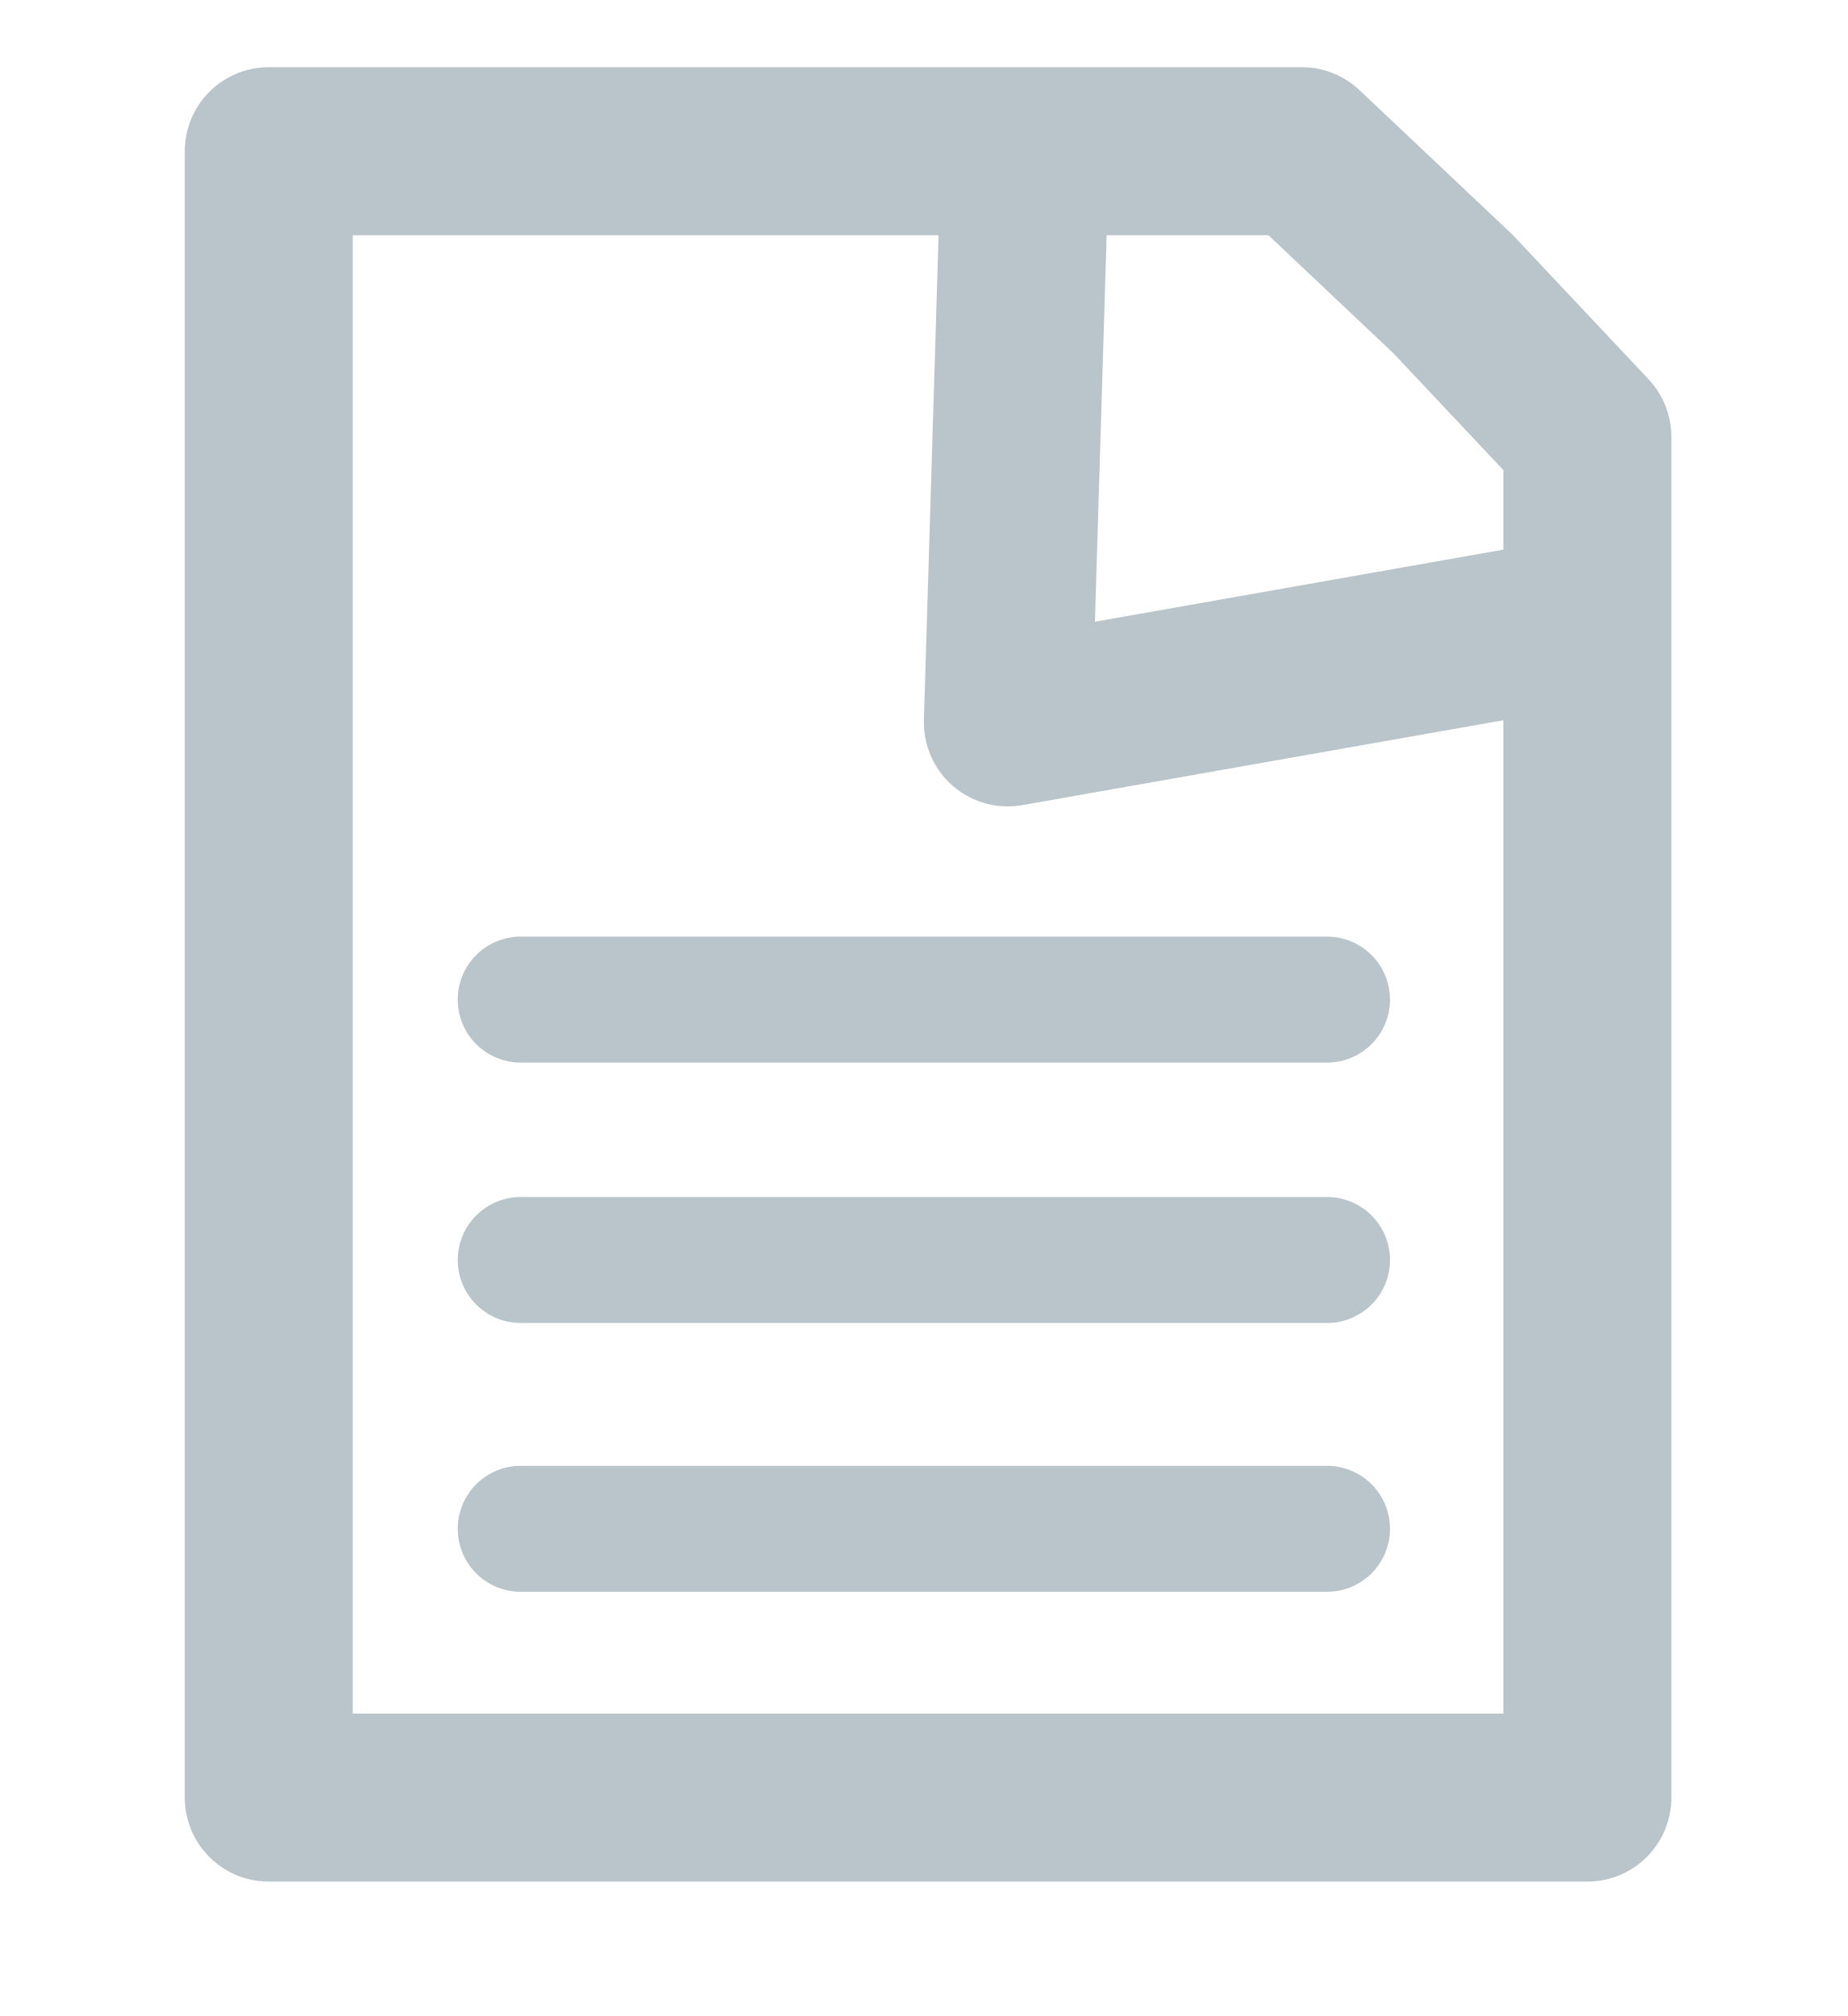
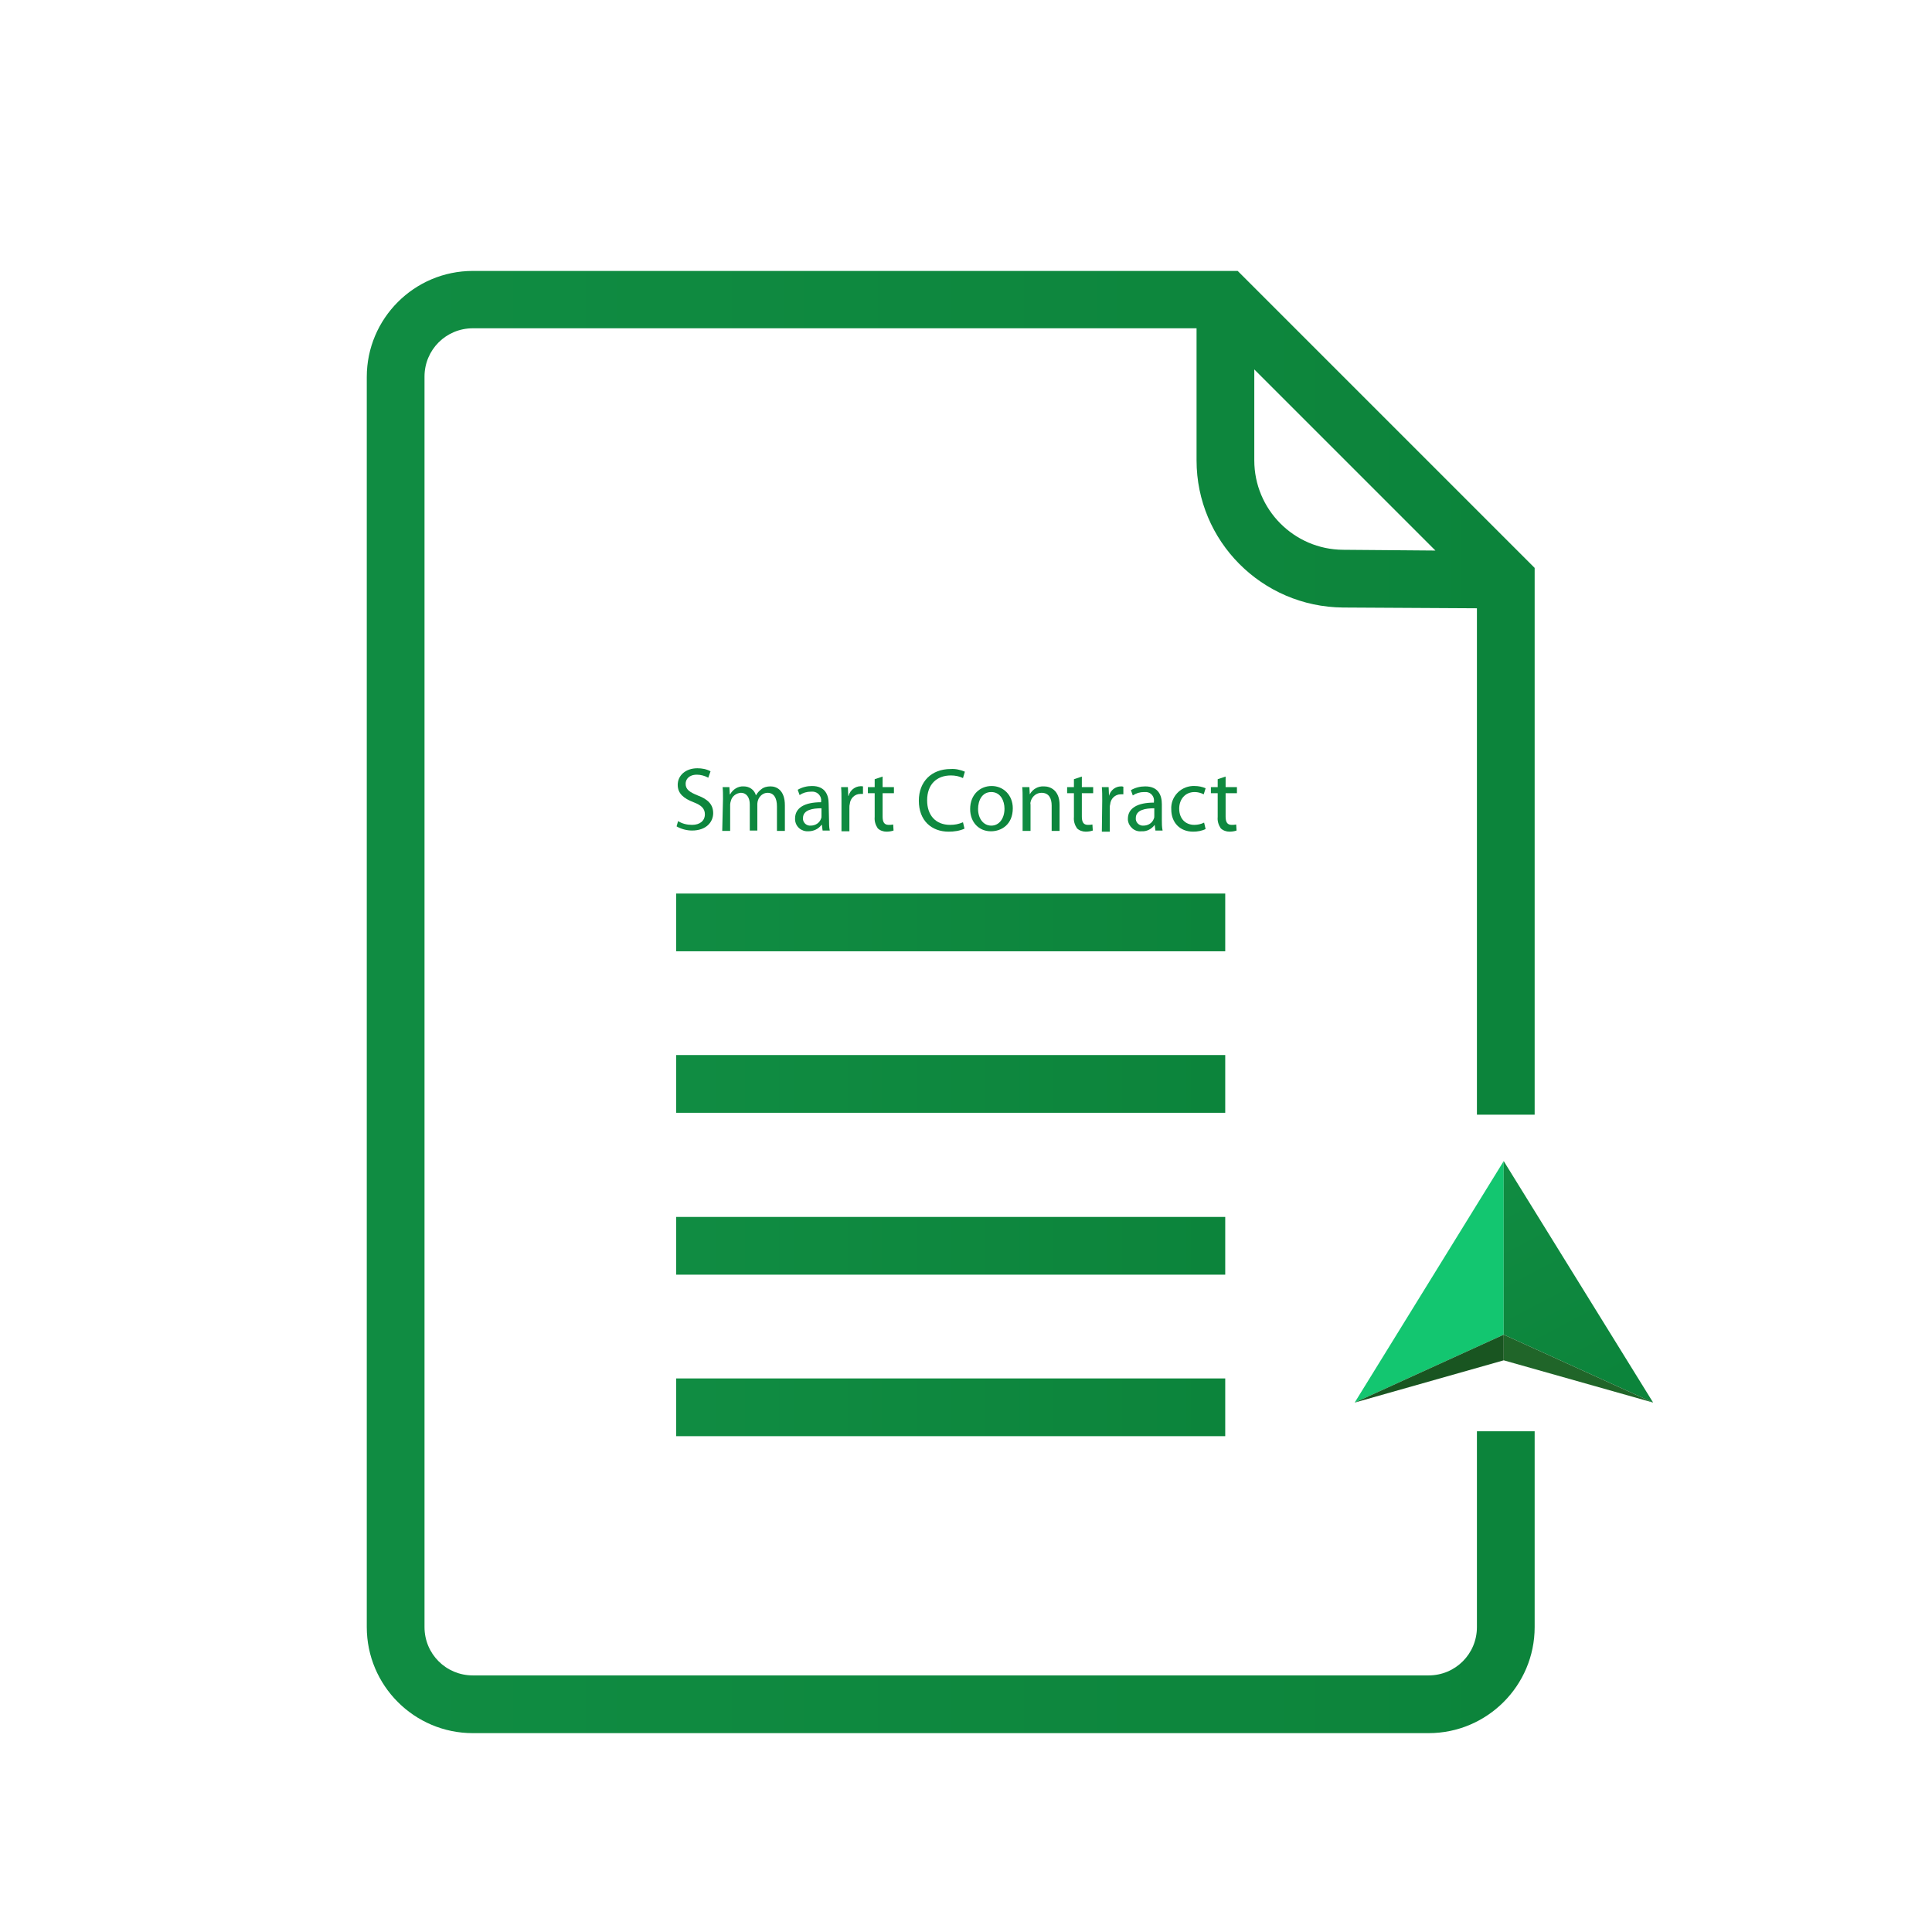
- <svg xmlns="http://www.w3.org/2000/svg" enable-background="new 0 0 22 24" viewBox="0 0 22 24">
-   <path d="m-1.8 17.9c0 .2 0 .4-.1.6-.2.3-.5.5-.8.5 0 0 0 0-.1 0l-9.5 4.9c-.2.1-.3.1-.5.1-.1 0-.1 0-.2 0 0 0 0 0-.1 0s-.2 0-.3-.1l-9.4-4.9h-.1c-.3 0-.6-.2-.8-.5-.1-.2-.1-.4-.1-.5v-.1-11.7-.1-.1c0-.2 0-.3.1-.5.1-.1.2-.3.4-.3.1 0 .1-.1.2-.1h.1.2l9.5-4.9c.1-.2.3-.2.4-.2h.1s0 0 .1 0c.2 0 .3 0 .5.1l9.5 4.9c.2 0 .3.1.5.2h.1s.1.1.1.1.1.1.1.1c.1.1.1.2.1.3v.3 11.7zm-20-1.7 1.6-1c.4-.3 1-.1 1.3.4s.1 1.1-.3 1.4l-1.6 1 7 3.6v-8.6l-1.6 1c-.4.3-1 .1-1.3-.4s-.1-1.1.3-1.4l1.6-1-7-3.6zm10-13.7v1.5c0 .6-.4 1-1 1s-1-.4-1-1v-1.5l-6.8 3.5 6.8 3.5v-1.5c0-.6.4-1 1-1s1 .4 1 1v1.5l6.8-3.5zm8 5-7 3.6 1.6 1c.4.3.6.9.3 1.4s-.8.6-1.3.4l-1.6-1v8.7l7-3.6-1.6-1c-.4-.4-.6-1-.3-1.5s.8-.6 1.3-.4l1.6 1z" fill="#bac4cb" />
-   <g fill="none" stroke="#bac4cb" stroke-linecap="round" stroke-linejoin="round" stroke-miterlimit="10">
-     <path d="m18.9 21.4h-15.7v-19.6h12.3l1.8 1.7 1.6 1.7z" stroke-width="2" />
-     <path d="m18.8 7.4-6.8 1.2.2-6.6" stroke-width="2" />
-     <g stroke-width="1.5">
-       <path d="m6.2 11.9h9.6" />
-       <path d="m6.2 15h9.6" />
-       <path d="m6.2 18.2h9.6" />
-     </g>
-   </g>
+ <svg xmlns="http://www.w3.org/2000/svg" version="1.1" id="Layer_1" x="0px" y="0px" viewBox="0 0 512 512" style="enable-background:new 0 0 512 512;" xml:space="preserve">
+   <style type="text/css">
+ 	.st0{fill:none;stroke:#0D863D;stroke-width:15;stroke-miterlimit:10;}
+ 	.st1{fill:none;stroke:#0D863D;stroke-width:8;stroke-miterlimit:10;}
+ 	.st2{fill:#0D863D;}
+ 	.st3{fill:none;stroke:#0D863D;stroke-miterlimit:10;}
+ 	.st4{fill:none;stroke:#0D863D;stroke-width:4;stroke-miterlimit:10;}
+ 	.st5{fill:none;stroke:#0D863D;stroke-width:15;stroke-linecap:round;stroke-linejoin:round;stroke-miterlimit:10;}
+ 	.st6{fill:url(#SVGID_1_);}
+ 	.st7{fill:url(#SVGID_2_);}
+ 	.st8{fill:url(#SVGID_3_);}
+ 	.st9{fill:url(#SVGID_4_);}
+ 	.st10{fill:url(#SVGID_5_);}
+ 	.st11{fill:url(#SVGID_6_);}
+ 	.st12{fill:url(#SVGID_7_);}
+ 	.st13{fill:url(#SVGID_8_);}
+ 	.st14{fill:url(#SVGID_9_);}
+ 	.st15{fill:url(#SVGID_10_);}
+ 	.st16{fill:#13C670;}
+ 	.st17{fill:url(#SVGID_11_);}
+ 	.st18{fill:#206529;}
+ 	.st19{fill:#195521;}
+ 	.st20{fill:url(#SVGID_12_);}
+ 	.st21{fill:url(#SVGID_13_);}
+ 	.st22{fill:url(#SVGID_14_);}
+ 	.st23{fill:url(#SVGID_15_);}
+ 	.st24{fill:url(#SVGID_16_);}
+ 	.st25{fill:url(#SVGID_17_);}
+ 	.st26{fill:url(#SVGID_18_);}
+ 	.st27{fill:url(#SVGID_19_);}
+ 	.st28{fill:url(#SVGID_20_);}
+ 	.st29{fill:url(#SVGID_21_);}
+ 	.st30{fill:url(#SVGID_22_);}
+ 	.st31{fill:url(#SVGID_23_);}
+ 	.st32{fill:url(#SVGID_24_);}
+ </style>
+   <linearGradient id="SVGID_1_" gradientUnits="userSpaceOnUse" x1="193.444" y1="187.875" x2="502.933" y2="187.875" gradientTransform="matrix(1 0 0 -1 -96.25 453.35)">
+     <stop offset="0" style="stop-color:#108C42" />
+     <stop offset="1" style="stop-color:#0C843B" />
+   </linearGradient>
+   <path class="st6" d="M406.7,295.5v-145l-78.7-78.7H125.3c-15.5,0-28.1,12.6-28.1,28.1v331.3c0,15.5,12.6,28.1,28.1,28.1h253.3  c15.5,0,28.1-12.6,28.1-28.1v-51.9h-15.3v51.9c0,7.1-5.7,12.8-12.8,12.8H125.3c-7.1,0-12.8-5.7-12.8-12.8V99.8  c0-7.1,5.7-12.8,12.8-12.8h191.8v35c0,21.4,17.3,38.8,38.8,39l35.5,0.2v134.2H406.7z M355.9,145.7c-13-0.1-23.5-10.7-23.5-23.7V97.9  l48,48L355.9,145.7z" />
+   <linearGradient id="SVGID_2_" gradientUnits="userSpaceOnUse" x1="179.214" y1="269.54" x2="324.663" y2="269.54" gradientTransform="matrix(1 0 0 -1 0 514)">
+     <stop offset="0" style="stop-color:#108C42" />
+     <stop offset="1" style="stop-color:#0C843B" />
+   </linearGradient>
+   <rect x="179.2" y="236.8" class="st7" width="145.5" height="15.3" />
+   <linearGradient id="SVGID_3_" gradientUnits="userSpaceOnUse" x1="179.214" y1="226.7" x2="324.663" y2="226.7" gradientTransform="matrix(1 0 0 -1 0 514)">
+     <stop offset="0" style="stop-color:#108C42" />
+     <stop offset="1" style="stop-color:#0C843B" />
+   </linearGradient>
+   <rect x="179.2" y="279.6" class="st8" width="145.5" height="15.3" />
+   <linearGradient id="SVGID_4_" gradientUnits="userSpaceOnUse" x1="179.214" y1="183.87" x2="324.663" y2="183.87" gradientTransform="matrix(1 0 0 -1 0 514)">
+     <stop offset="0" style="stop-color:#108C42" />
+     <stop offset="1" style="stop-color:#0C843B" />
+   </linearGradient>
+   <rect x="179.2" y="322.5" class="st9" width="145.5" height="15.3" />
+   <linearGradient id="SVGID_5_" gradientUnits="userSpaceOnUse" x1="179.214" y1="141.03" x2="324.663" y2="141.03" gradientTransform="matrix(1 0 0 -1 0 514)">
+     <stop offset="0" style="stop-color:#108C42" />
+     <stop offset="1" style="stop-color:#0C843B" />
+   </linearGradient>
+   <rect x="179.2" y="365.3" class="st10" width="145.5" height="15.3" />
+   <polygon class="st16" points="359,371.7 398.5,307.7 398.5,353.7 " />
+   <linearGradient id="SVGID_6_" gradientUnits="userSpaceOnUse" x1="-6314.792" y1="371.79" x2="-6344.752" y2="428.26" gradientTransform="matrix(-1 0 0 1 -5922.77 -58.65)">
+     <stop offset="0" style="stop-color:#108C42" />
+     <stop offset="1" style="stop-color:#0C843B" />
+   </linearGradient>
+   <polygon class="st11" points="438.1,371.7 398.5,307.7 398.5,353.7 " />
+   <polygon class="st18" points="438.1,371.7 398.5,353.7 398.5,360.5 " />
+   <polygon class="st19" points="359,371.7 398.5,353.7 398.5,360.5 " />
+   <linearGradient id="SVGID_7_" gradientUnits="userSpaceOnUse" x1="275.384" y1="241.338" x2="285.103" y2="241.338" gradientTransform="matrix(1 0 0 -1 -96.25 453.35)">
+     <stop offset="0" style="stop-color:#108C42" />
+     <stop offset="1" style="stop-color:#0C843B" />
+   </linearGradient>
+   <path class="st12" d="M179.7,217.6c1.1,0.7,2.4,1,3.7,1c2.1,0,3.4-1.1,3.4-2.8c0-1.5-0.9-2.4-3-3.2c-2.6-1-4.2-2.3-4.2-4.6  c0-2.5,2.1-4.4,5.2-4.4c1.2,0,2.4,0.2,3.5,0.8l-0.6,1.7c-0.9-0.5-2-0.8-3-0.8c-2.2,0-3,1.3-3,2.4c0,1.5,1,2.2,3.2,3.1  c2.7,1,4.1,2.4,4.1,4.7s-1.8,4.6-5.6,4.6c-1.4,0-2.9-0.4-4.1-1.1L179.7,217.6z" />
+   <linearGradient id="SVGID_8_" gradientUnits="userSpaceOnUse" x1="287.793" y1="239.142" x2="304.404" y2="239.142" gradientTransform="matrix(1 0 0 -1 -96.25 453.35)">
+     <stop offset="0" style="stop-color:#108C42" />
+     <stop offset="1" style="stop-color:#0C843B" />
+   </linearGradient>
+   <path class="st13" d="M191.6,211.7c0-1.2,0-2.2-0.1-3.1h1.8l0.1,1.9h0.1c0.7-1.3,2.1-2.2,3.6-2.1c1.5,0,2.8,0.9,3.2,2.3h0.1  c0.3-0.6,0.8-1.1,1.3-1.5c0.7-0.6,1.6-0.8,2.5-0.8c1.6,0,3.8,1,3.8,5v6.8h-2.1v-6.5c0-2.2-0.8-3.6-2.5-3.6c-1.1,0-2.1,0.8-2.5,1.9  c-0.1,0.3-0.2,0.7-0.2,1v7.1h-2v-6.9c0-1.8-0.8-3.1-2.4-3.1c-1.2,0.1-2.3,0.9-2.6,2.1c-0.1,0.3-0.2,0.7-0.2,1v7h-2.1L191.6,211.7z" />
+   <linearGradient id="SVGID_9_" gradientUnits="userSpaceOnUse" x1="306.873" y1="239.001" x2="316.063" y2="239.001" gradientTransform="matrix(1 0 0 -1 -96.25 453.35)">
+     <stop offset="0" style="stop-color:#108C42" />
+     <stop offset="1" style="stop-color:#0C843B" />
+   </linearGradient>
+   <path class="st14" d="M219.7,217.3c0,0.9,0,1.9,0.2,2.8h-1.9l-0.2-1.5h-0.1c-0.8,1.1-2.1,1.7-3.5,1.7c-1.8,0.1-3.4-1.2-3.5-3.1  c0-0.1,0-0.2,0-0.3c0-2.8,2.5-4.3,6.9-4.3v-0.2c0.2-1.3-0.8-2.5-2.1-2.6c-0.2,0-0.4,0-0.6,0c-1.1,0-2.1,0.3-3,0.9l-0.5-1.4  c1.2-0.7,2.5-1,3.8-1c3.5,0,4.4,2.4,4.4,4.7L219.7,217.3z M217.7,214.2c-2.3,0-4.9,0.4-4.9,2.6c-0.1,1,0.7,1.9,1.7,2  c0.1,0,0.2,0,0.3,0c1.3,0,2.4-0.7,2.8-1.9c0.1-0.2,0.1-0.4,0.1-0.7L217.7,214.2z" />
+   <linearGradient id="SVGID_10_" gradientUnits="userSpaceOnUse" x1="319.183" y1="239.091" x2="324.984" y2="239.091" gradientTransform="matrix(1 0 0 -1 -96.25 453.35)">
+     <stop offset="0" style="stop-color:#108C42" />
+     <stop offset="1" style="stop-color:#0C843B" />
+   </linearGradient>
+   <path class="st15" d="M223,212.2c0-1.4,0-2.5-0.1-3.6h1.8l0.1,2.3h0.1c0.4-1.7,2.1-2.8,3.8-2.5v2c-0.2,0-0.5,0-0.7,0  c-1.5,0-2.7,1.2-2.8,2.7c-0.1,0.3-0.1,0.7-0.1,1v6.2H223L223,212.2z" />
+   <linearGradient id="SVGID_11_" gradientUnits="userSpaceOnUse" x1="326.344" y1="240.269" x2="333.193" y2="240.269" gradientTransform="matrix(1 0 0 -1 -96.25 453.35)">
+     <stop offset="0" style="stop-color:#108C42" />
+     <stop offset="1" style="stop-color:#0C843B" />
+   </linearGradient>
+   <path class="st17" d="M233.9,205.8v2.8h3v1.6h-3v6.2c0,1.4,0.4,2.2,1.6,2.2c0.4,0,0.8,0,1.2-0.1l0.1,1.6c-0.6,0.2-1.2,0.3-1.9,0.3  c-0.8,0-1.7-0.3-2.3-0.9c-0.6-0.9-0.9-1.9-0.8-3v-6.3h-1.8v-1.6h1.8v-2.1L233.9,205.8z" />
+   <linearGradient id="SVGID_12_" gradientUnits="userSpaceOnUse" x1="339.724" y1="241.286" x2="351.943" y2="241.286" gradientTransform="matrix(1 0 0 -1 -96.25 453.35)">
+     <stop offset="0" style="stop-color:#108C42" />
+     <stop offset="1" style="stop-color:#0C843B" />
+   </linearGradient>
+   <path class="st20" d="M255.6,219.6c-1.3,0.6-2.8,0.8-4.2,0.8c-4.5,0-7.9-2.9-7.9-8.2c0-5.1,3.4-8.4,8.4-8.4c1.3-0.1,2.6,0.2,3.8,0.7  l-0.5,1.7c-1-0.5-2.1-0.7-3.2-0.7c-3.8,0-6.3,2.4-6.3,6.6c0,4,2.3,6.5,6.1,6.5c1.2,0,2.3-0.2,3.4-0.7L255.6,219.6z" />
+   <linearGradient id="SVGID_13_" gradientUnits="userSpaceOnUse" x1="353.344" y1="239.005" x2="364.634" y2="239.005" gradientTransform="matrix(1 0 0 -1 -96.25 453.35)">
+     <stop offset="0" style="stop-color:#108C42" />
+     <stop offset="1" style="stop-color:#0C843B" />
+   </linearGradient>
+   <path class="st21" d="M268.4,214.2c0,4.3-3,6.1-5.8,6.1c-3.1,0-5.5-2.3-5.5-5.9c0-3.8,2.6-6.1,5.7-6.1S268.4,210.7,268.4,214.2z   M259.2,214.4c0,2.5,1.4,4.4,3.5,4.4s3.5-1.9,3.5-4.5c0-2-1-4.4-3.5-4.4S259.2,212.2,259.2,214.4L259.2,214.4z" />
+   <linearGradient id="SVGID_14_" gradientUnits="userSpaceOnUse" x1="367.183" y1="239.101" x2="377.114" y2="239.101" gradientTransform="matrix(1 0 0 -1 -96.25 453.35)">
+     <stop offset="0" style="stop-color:#108C42" />
+     <stop offset="1" style="stop-color:#0C843B" />
+   </linearGradient>
+   <path class="st22" d="M271,211.7c0-1.2,0-2.2-0.1-3.1h1.9l0.1,1.9l0,0c0.8-1.4,2.2-2.2,3.8-2.1c1.6,0,4.1,1,4.1,4.9v6.9h-2.1v-6.7  c0-1.9-0.7-3.4-2.7-3.4c-1.3,0-2.4,0.9-2.8,2.1c-0.1,0.3-0.2,0.7-0.1,1v7H271L271,211.7z" />
+   <linearGradient id="SVGID_15_" gradientUnits="userSpaceOnUse" x1="379.104" y1="240.269" x2="385.964" y2="240.269" gradientTransform="matrix(1 0 0 -1 -96.25 453.35)">
+     <stop offset="0" style="stop-color:#108C42" />
+     <stop offset="1" style="stop-color:#0C843B" />
+   </linearGradient>
+   <path class="st23" d="M286.7,205.8v2.8h3v1.6h-3v6.2c0,1.4,0.4,2.2,1.6,2.2c0.4,0,0.8,0,1.2-0.1l0.1,1.6c-0.6,0.2-1.2,0.3-1.9,0.3  c-0.8,0-1.7-0.3-2.3-0.9c-0.6-0.9-0.9-1.9-0.8-3v-6.3h-1.8v-1.6h1.8v-2.1L286.7,205.8z" />
+   <linearGradient id="SVGID_16_" gradientUnits="userSpaceOnUse" x1="388.224" y1="239.09" x2="394.024" y2="239.09" gradientTransform="matrix(1 0 0 -1 -96.25 453.35)">
+     <stop offset="0" style="stop-color:#108C42" />
+     <stop offset="1" style="stop-color:#0C843B" />
+   </linearGradient>
+   <path class="st24" d="M292.1,212.2c0-1.4,0-2.5-0.1-3.6h1.8l0.1,2.3h0c0.4-1.5,1.7-2.5,3.2-2.5c0.2,0,0.4,0,0.6,0.1v2  c-0.2,0-0.5,0-0.7,0c-1.5,0-2.7,1.2-2.8,2.7c-0.1,0.3-0.1,0.7-0.1,1v6.2H292L292.1,212.2z" />
+   <linearGradient id="SVGID_17_" gradientUnits="userSpaceOnUse" x1="395.093" y1="238.995" x2="404.284" y2="238.995" gradientTransform="matrix(1 0 0 -1 -96.25 453.35)">
+     <stop offset="0" style="stop-color:#108C42" />
+     <stop offset="1" style="stop-color:#0C843B" />
+   </linearGradient>
+   <path class="st25" d="M307.9,217.3c0,0.9,0,1.9,0.2,2.8h-1.9l-0.2-1.5h0c-0.8,1.1-2.1,1.8-3.5,1.7c-1.8,0.2-3.4-1.2-3.6-3  c0-0.1,0-0.2,0-0.3c0-2.8,2.5-4.3,6.9-4.3v-0.2c0.2-1.3-0.7-2.5-2-2.6c-0.2,0-0.4,0-0.6,0c-1.1,0-2.1,0.3-3,0.9l-0.5-1.4  c1.2-0.7,2.5-1,3.8-1c3.5,0,4.4,2.4,4.4,4.7L307.9,217.3z M305.9,214.2c-2.3,0-4.9,0.4-4.9,2.6c-0.1,1,0.7,1.9,1.7,2  c0.1,0,0.2,0,0.3,0c1.3,0,2.4-0.7,2.8-1.9c0.1-0.2,0.1-0.4,0.1-0.7L305.9,214.2z" />
+   <linearGradient id="SVGID_18_" gradientUnits="userSpaceOnUse" x1="406.656" y1="239.01" x2="415.784" y2="239.01" gradientTransform="matrix(1 0 0 -1 -96.25 453.35)">
+     <stop offset="0" style="stop-color:#108C42" />
+     <stop offset="1" style="stop-color:#0C843B" />
+   </linearGradient>
+   <path class="st26" d="M319.5,219.7c-1,0.5-2.2,0.7-3.3,0.7c-3.5,0-5.8-2.4-5.8-5.9c-0.2-3.2,2.3-6,5.6-6.2c0.2,0,0.4,0,0.6,0  c1,0,2,0.2,2.9,0.6l-0.5,1.6c-0.8-0.4-1.6-0.6-2.4-0.6c-2.6,0-4.1,2-4.1,4.4c0,2.7,1.7,4.3,4,4.3c0.9,0,1.8-0.2,2.6-0.6L319.5,219.7  z" />
+   <linearGradient id="SVGID_19_" gradientUnits="userSpaceOnUse" x1="417.183" y1="240.269" x2="424.034" y2="240.269" gradientTransform="matrix(1 0 0 -1 -96.25 453.35)">
+     <stop offset="0" style="stop-color:#108C42" />
+     <stop offset="1" style="stop-color:#0C843B" />
+   </linearGradient>
+   <path class="st27" d="M324.8,205.8v2.8h3v1.6h-3v6.2c0,1.4,0.4,2.2,1.6,2.2c0.4,0,0.8,0,1.2-0.1l0.1,1.6c-0.6,0.2-1.2,0.3-1.9,0.3  c-0.8,0-1.7-0.3-2.3-0.9c-0.6-0.9-0.9-1.9-0.8-3v-6.3h-1.8v-1.6h1.8v-2.1L324.8,205.8z" />
</svg>
